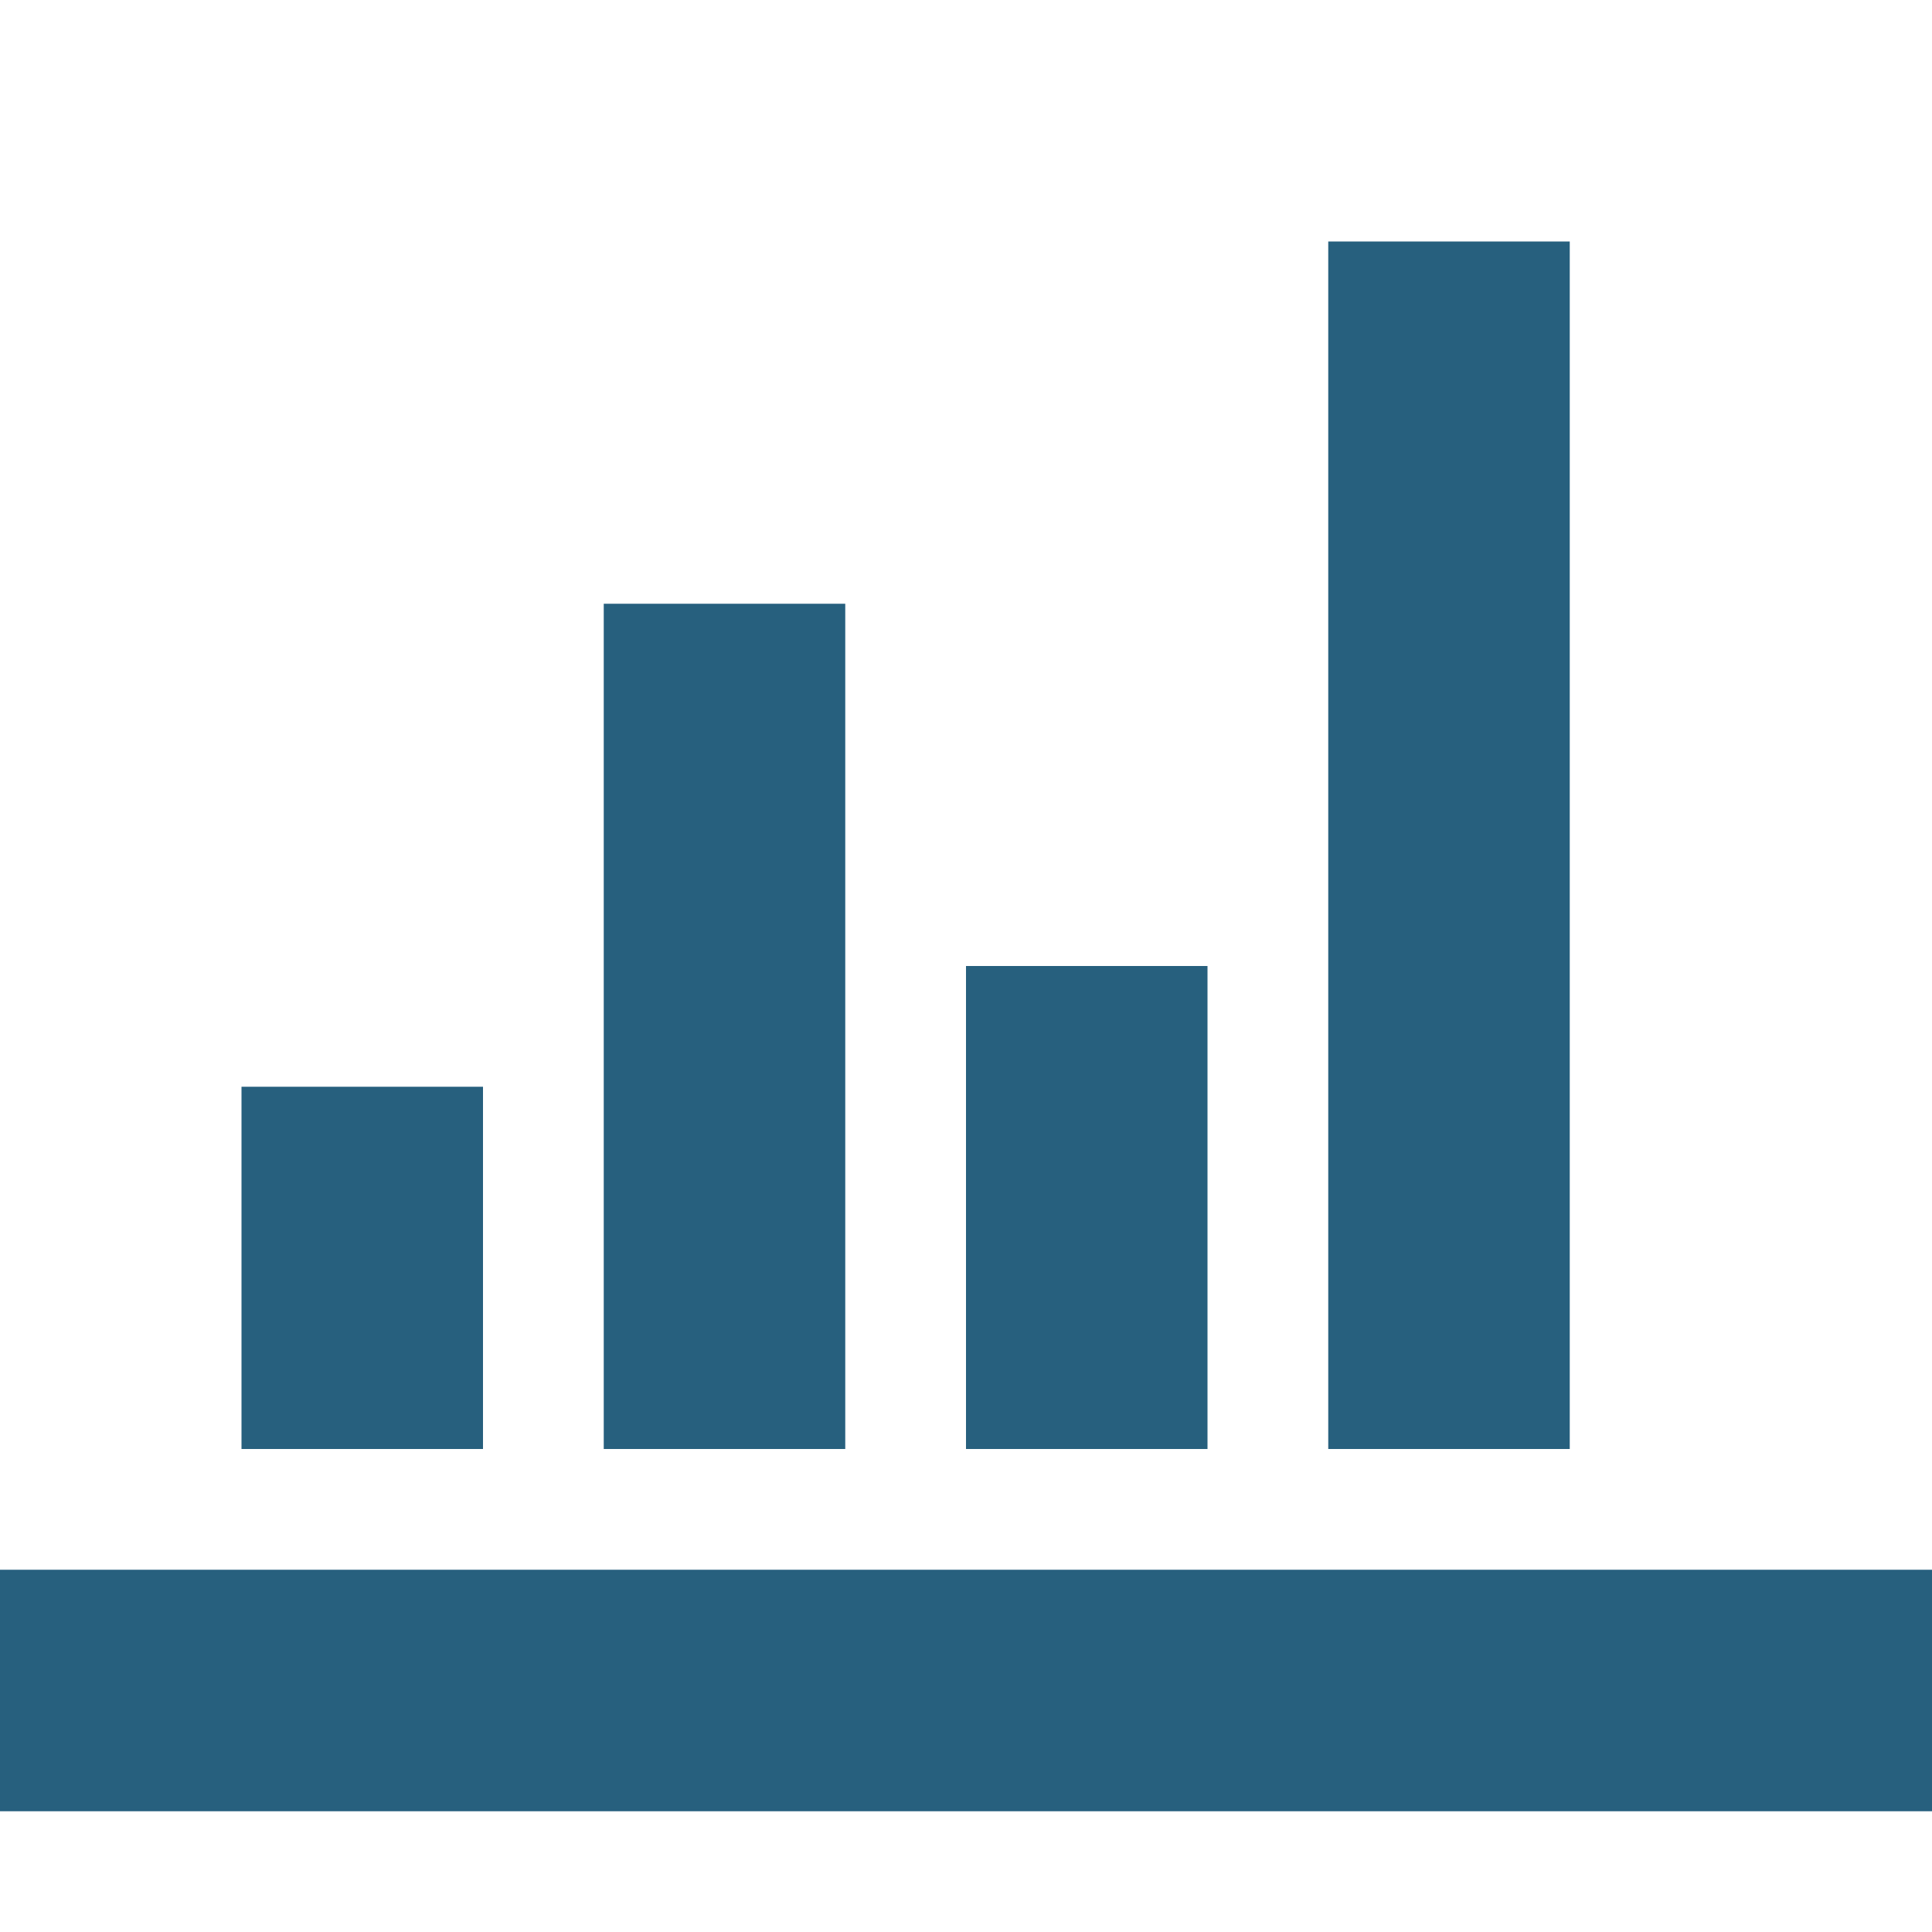
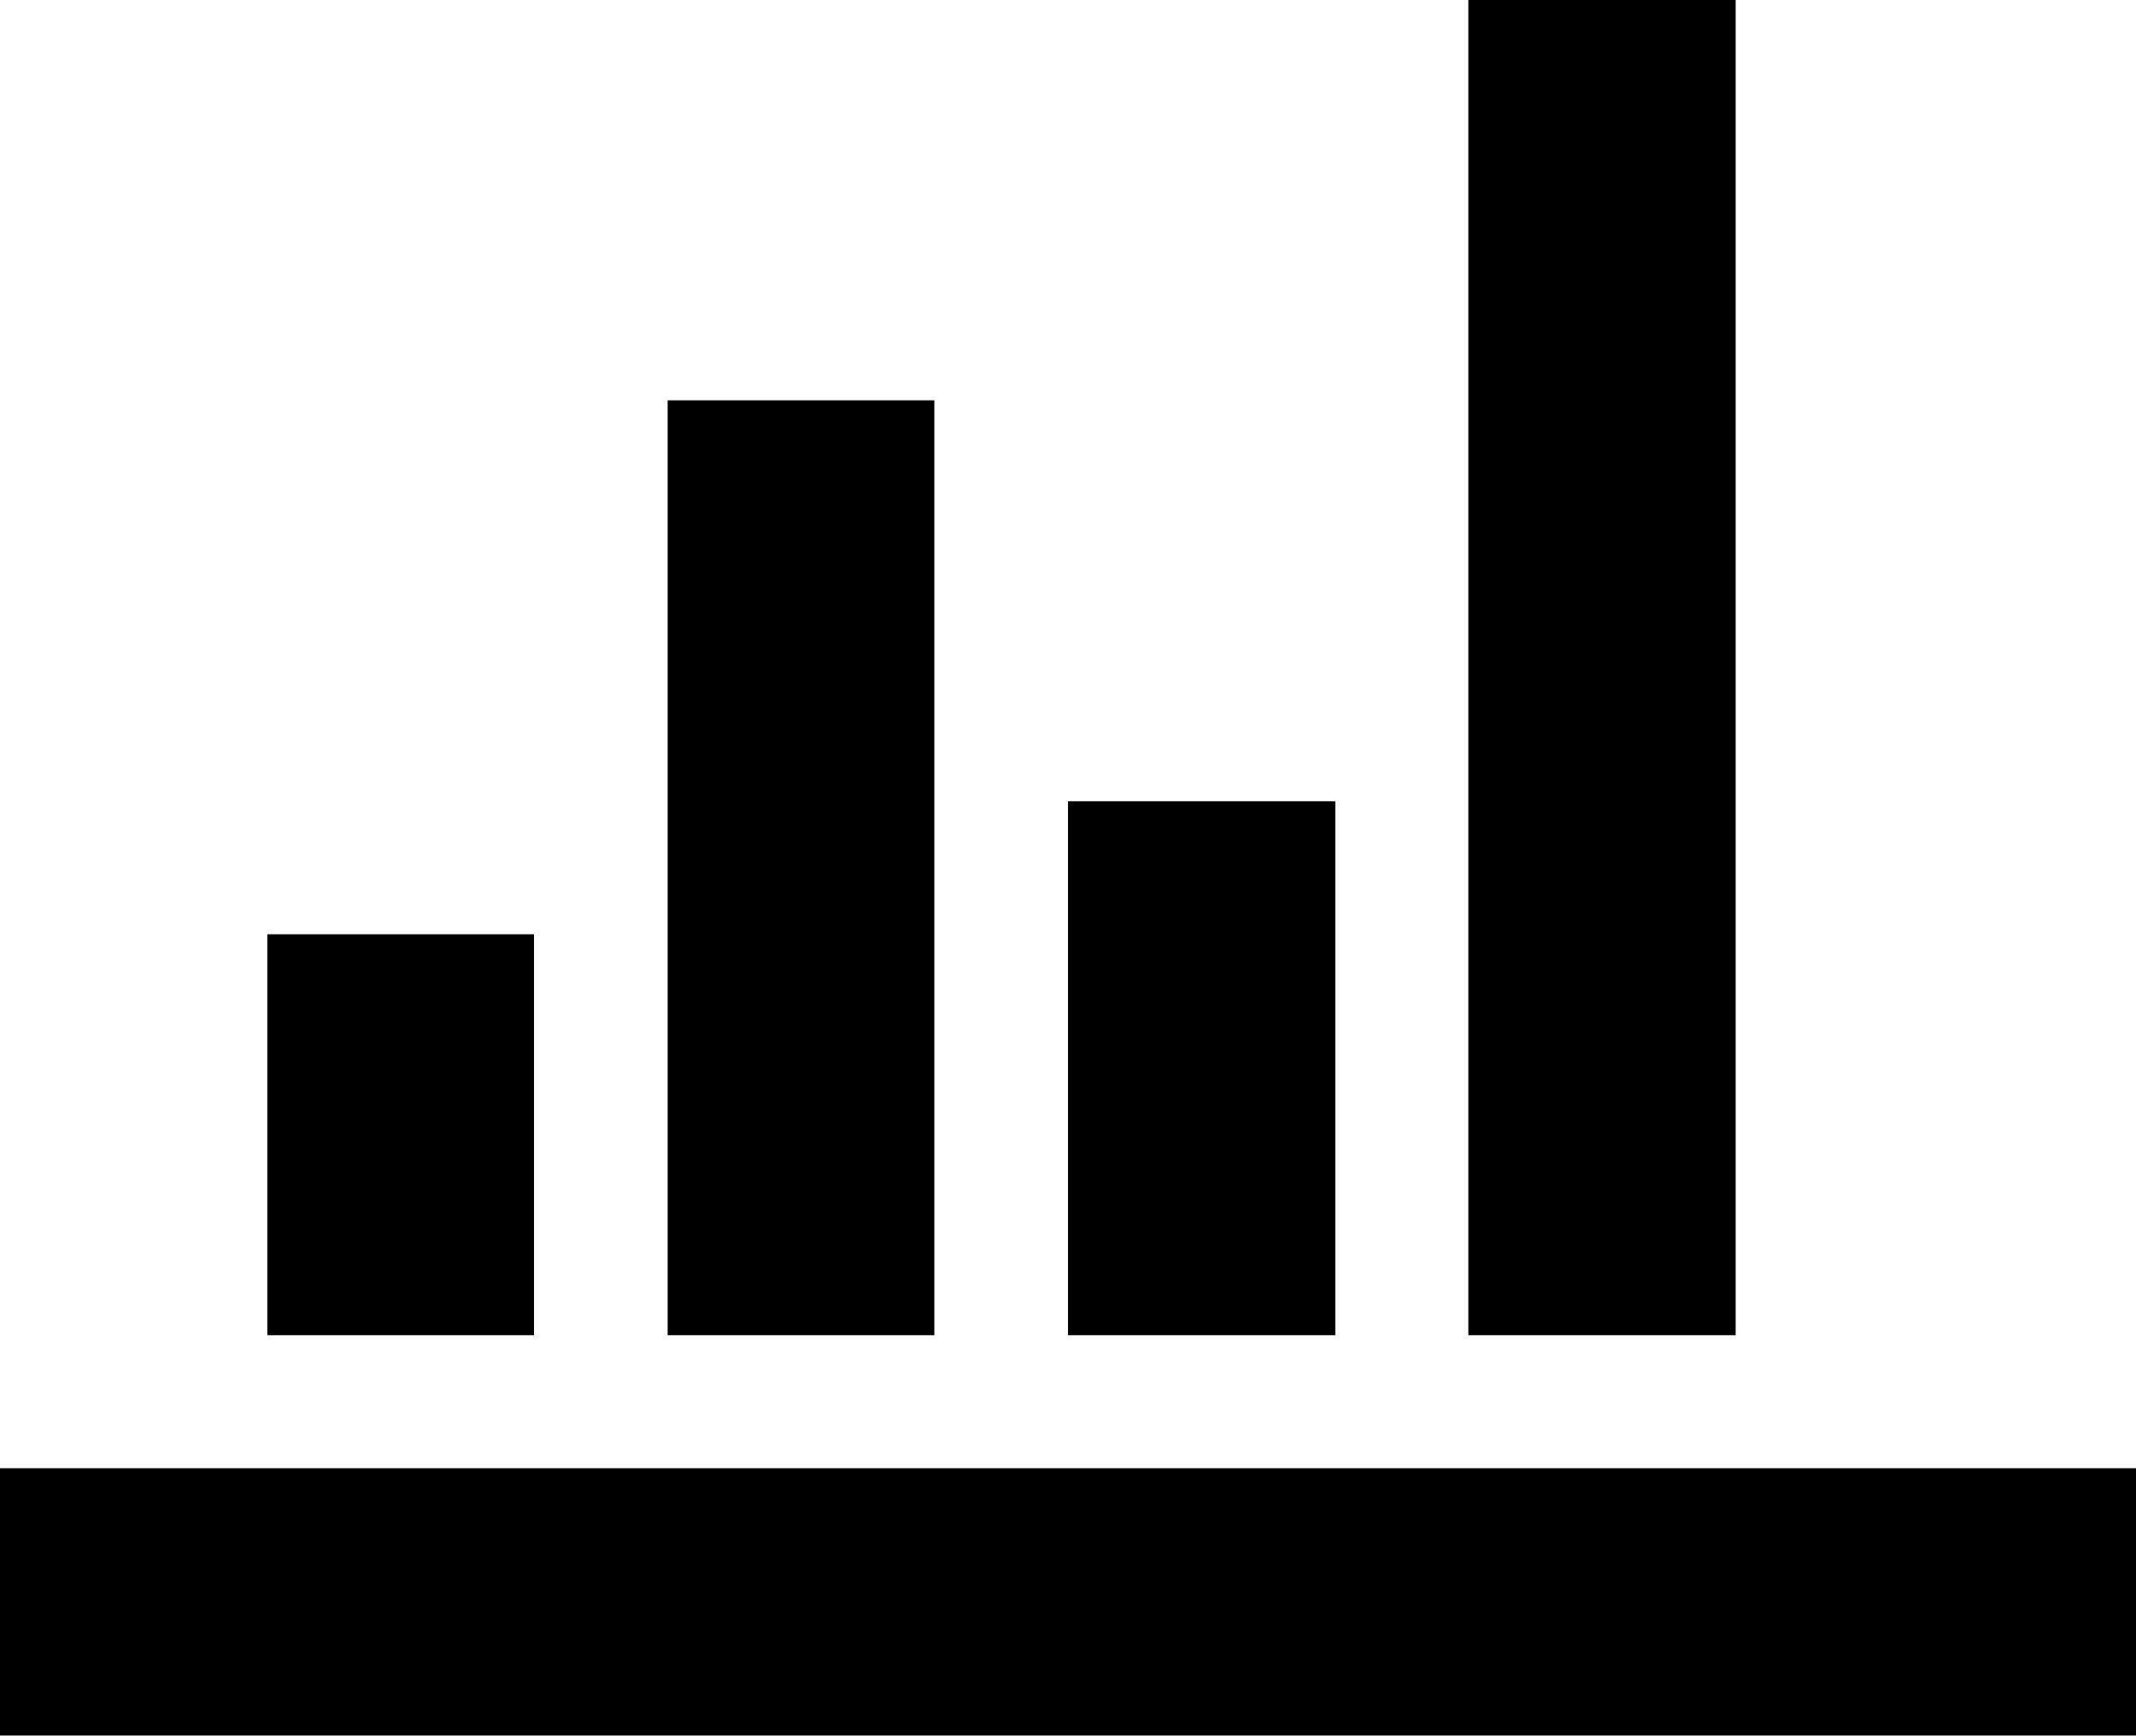
- <svg xmlns="http://www.w3.org/2000/svg" version="1.1" width="32" height="32" viewBox="0 0 32 32">
-   <path fill="#27607e" d="M0 26h32v4h-32zM4 18h4v6h-4zM10 10h4v14h-4zM16 16h4v8h-4zM22 4h4v20h-4z" />
+ <svg xmlns="http://www.w3.org/2000/svg" id="Layer_6" data-name="Layer 6" viewBox="0 0 35 28.44">
+   <path d="M0,27.34H35v4.38H0Zm4.38-8.75H8.75v6.57H4.38Zm6.56-8.75h4.37V25.16H10.94Zm6.56,6.57h4.38v8.75H17.5ZM24.06,3.28h4.38V25.16H24.06Z" transform="translate(0 -3.28)" />
</svg>
